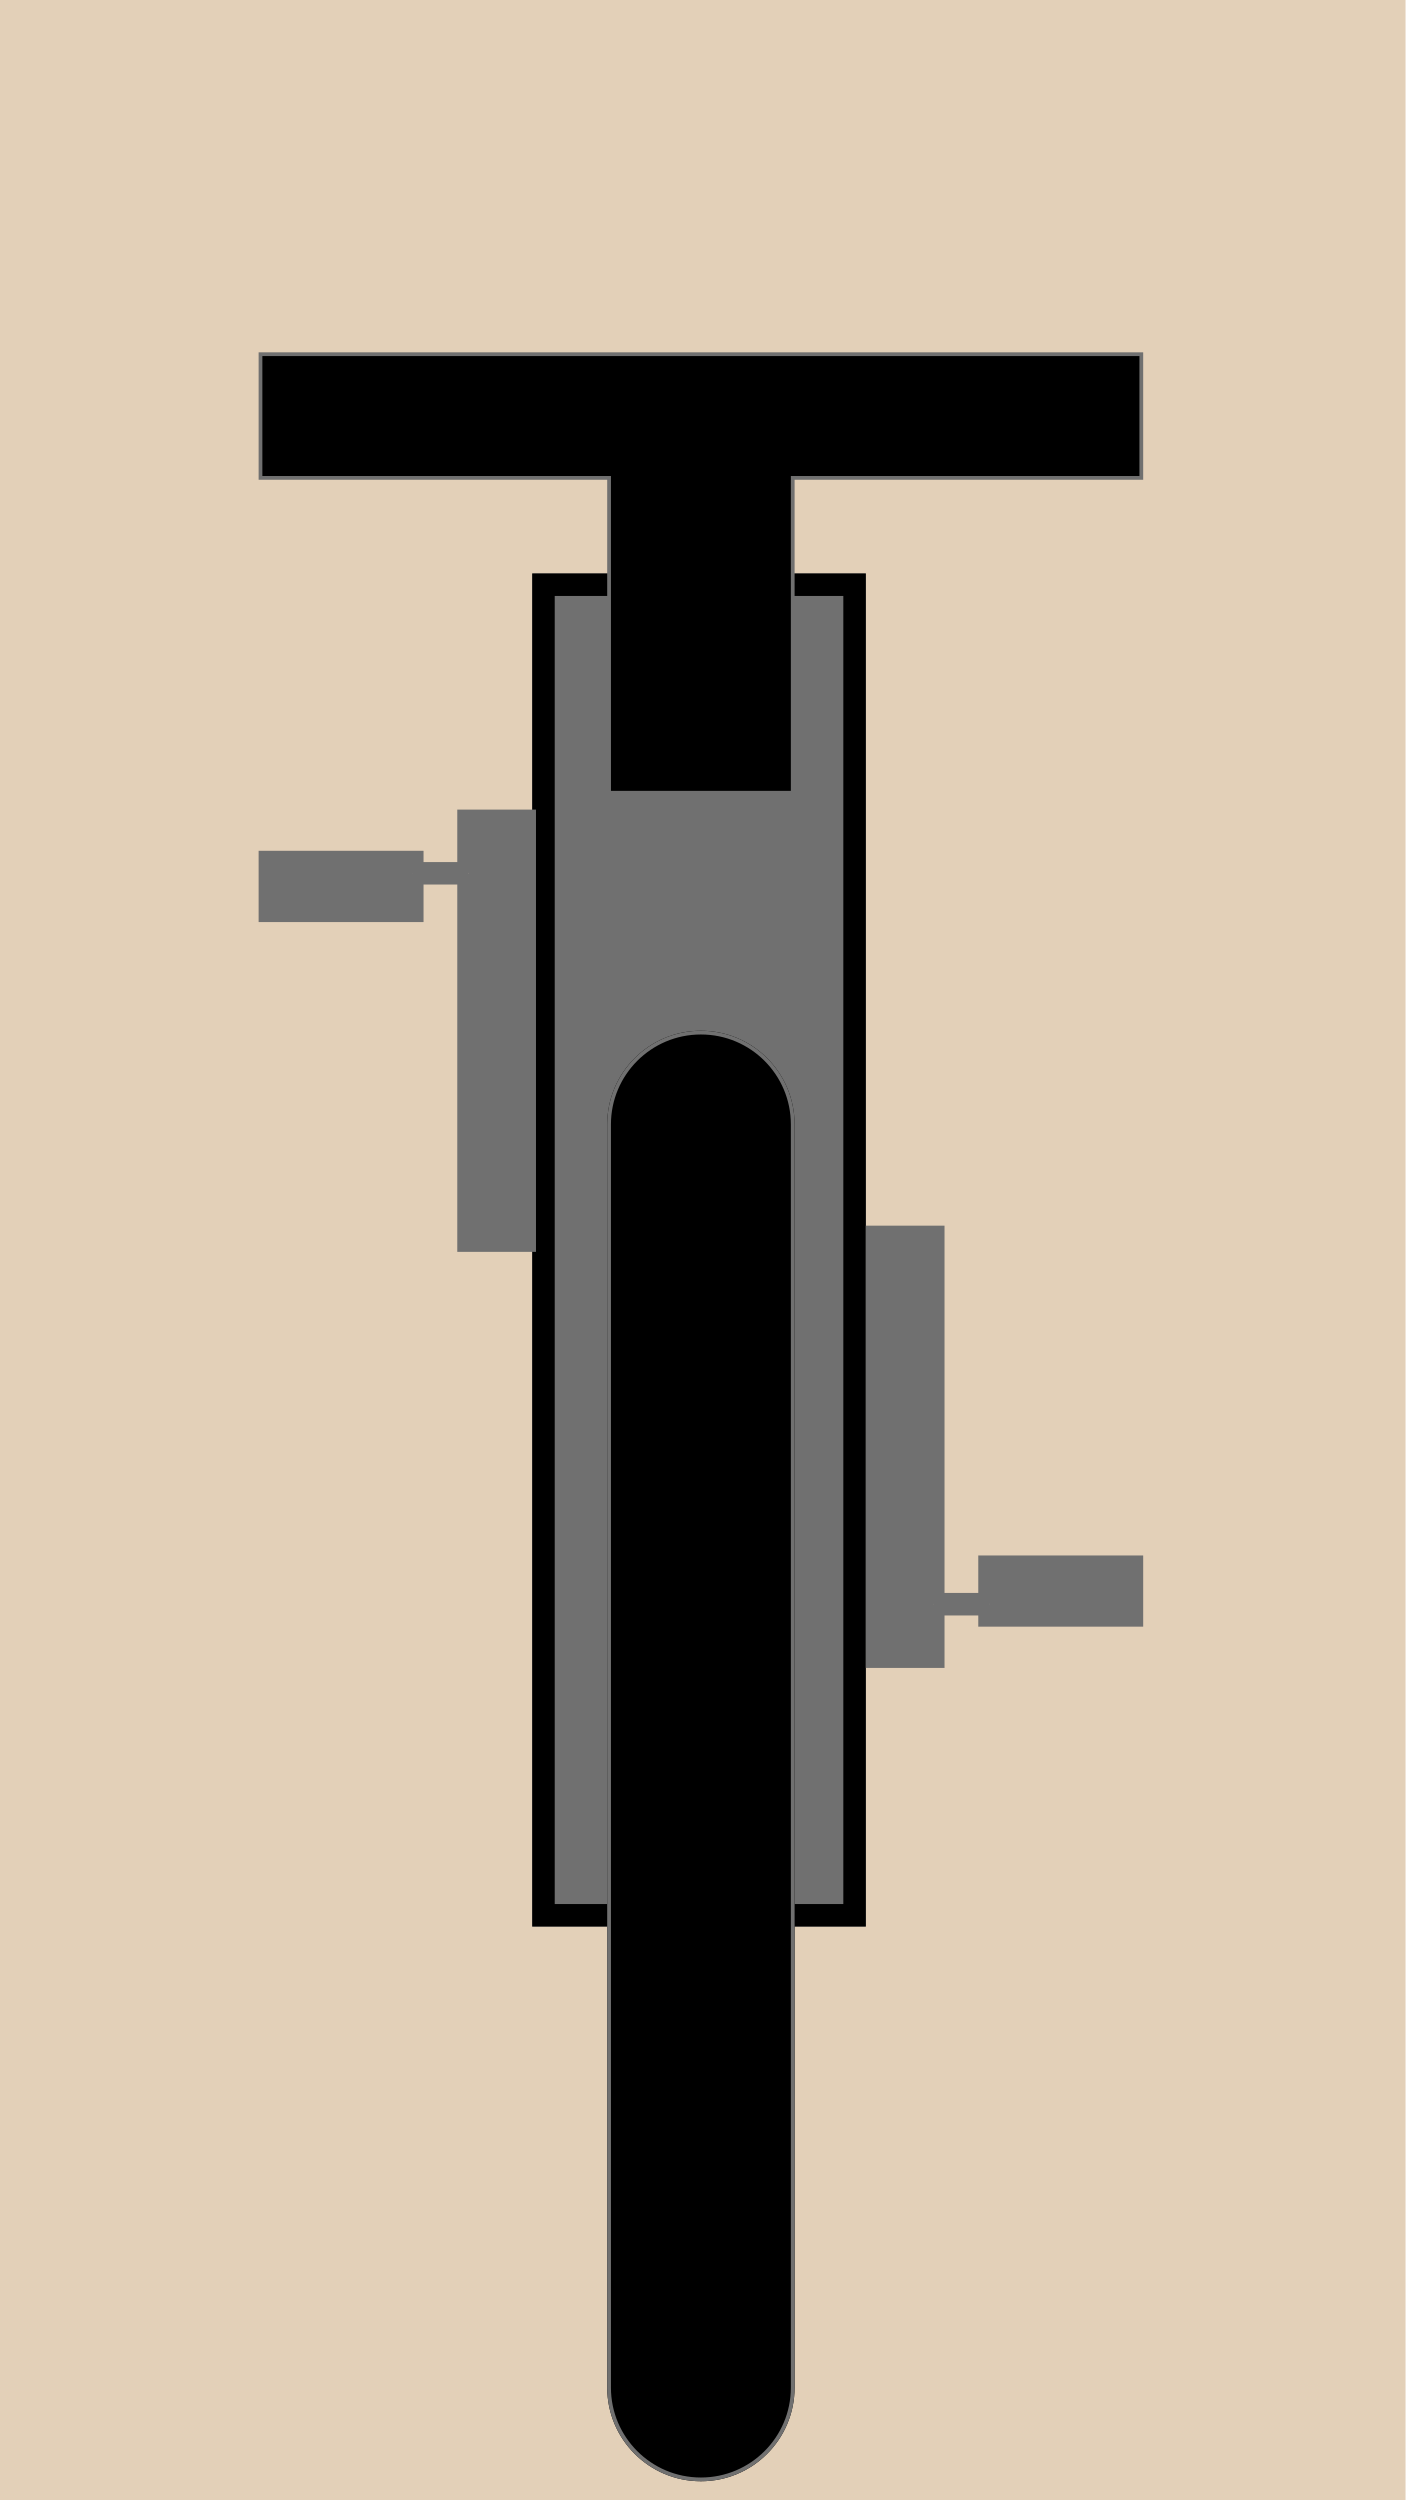
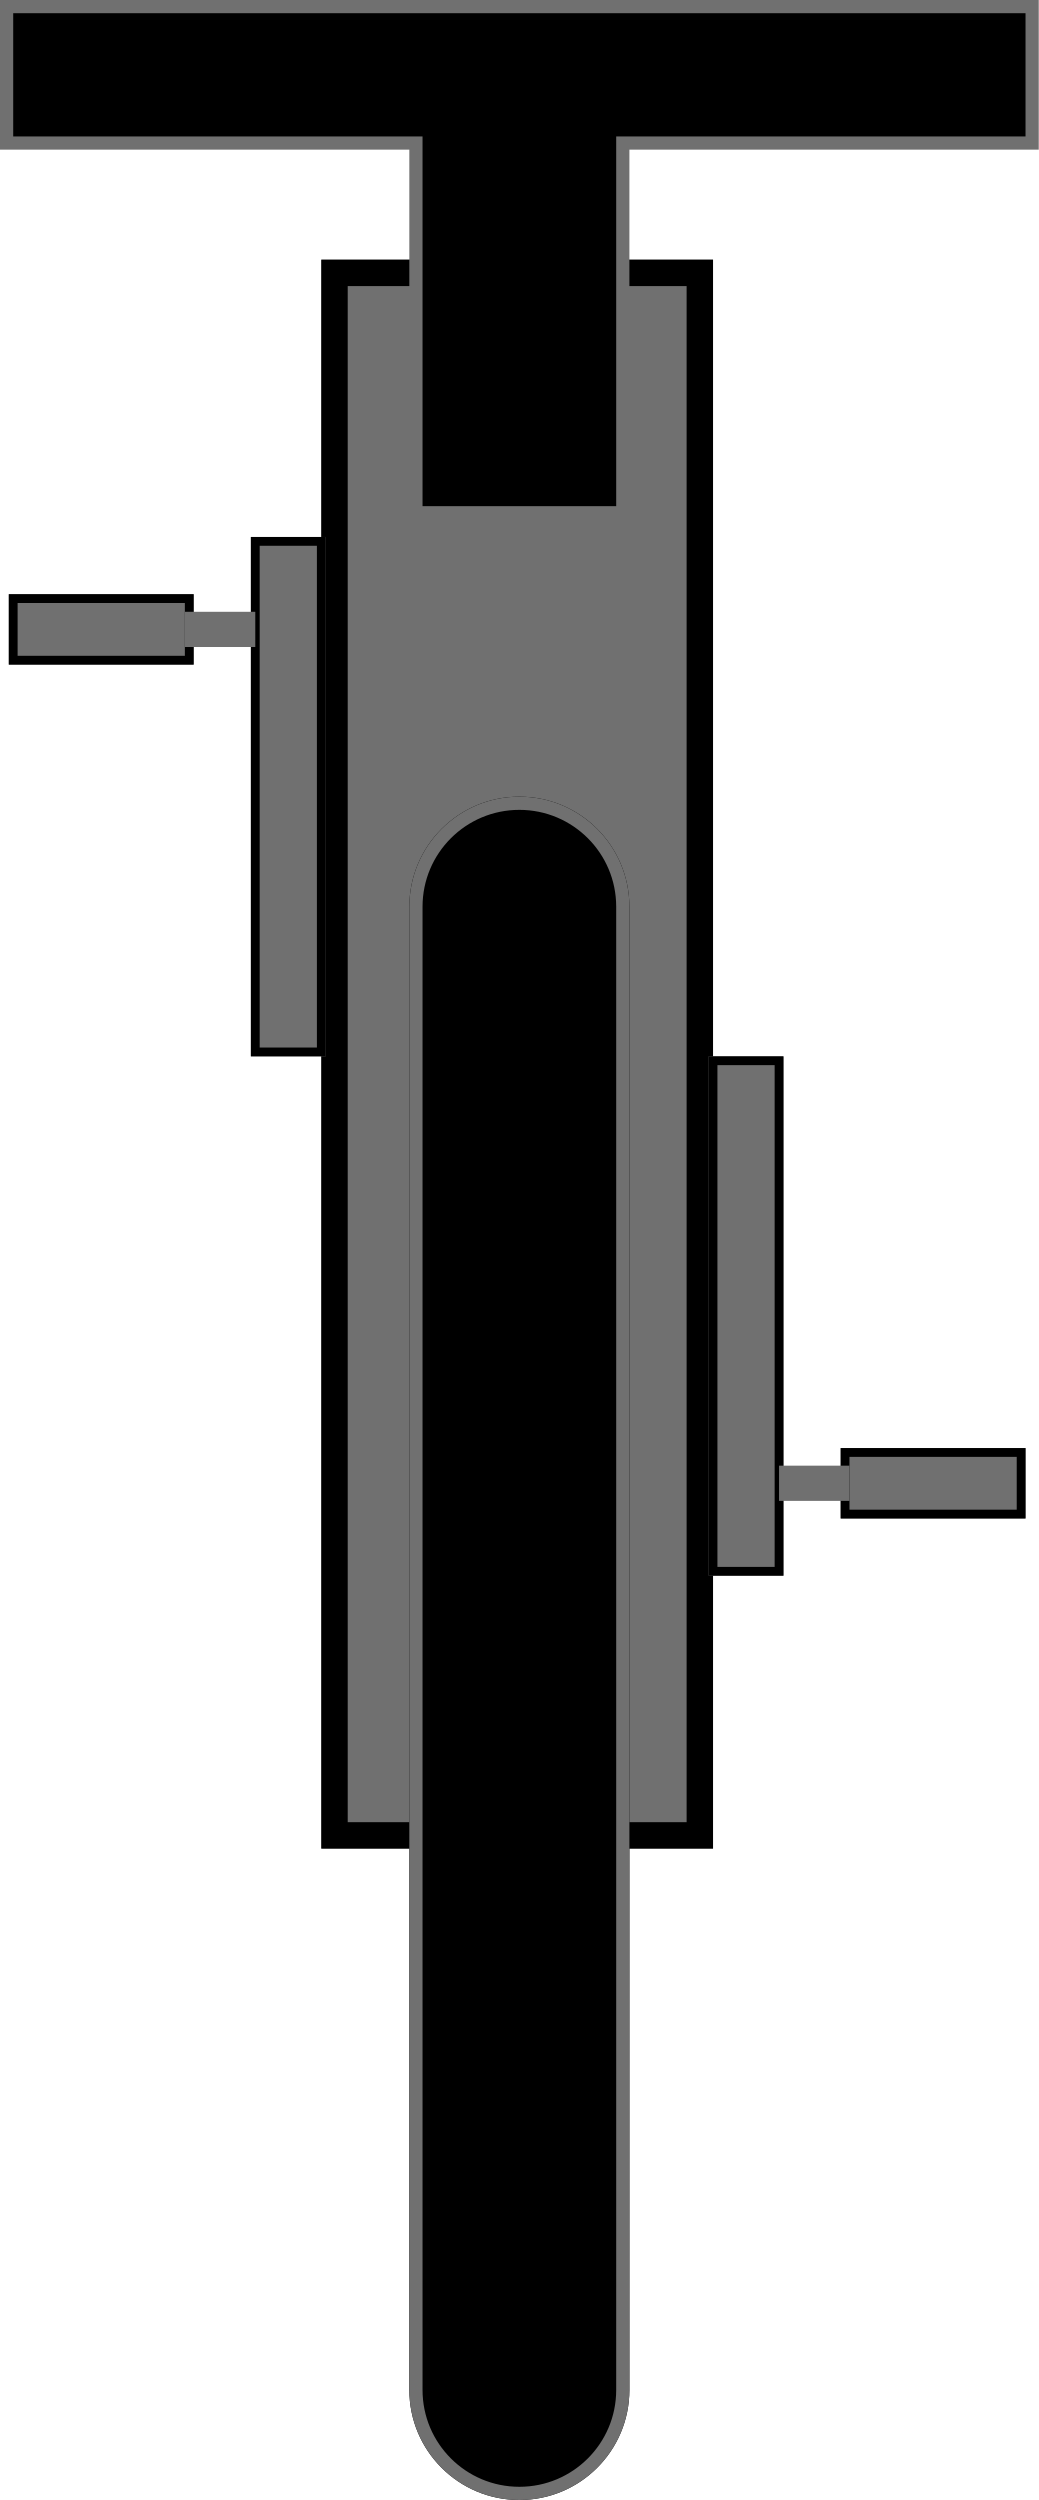
- <svg xmlns="http://www.w3.org/2000/svg" width="375" height="667" viewBox="0 0 375 667">
-   <defs>
-     <style>
-       .cls-1 {
-         clip-path: url(#clip-iPhone_6_7_8_10);
-       }
- 
-       .cls-2, .cls-3, .cls-8 {
-         fill: #707070;
-       }
- 
-       .cls-2 {
-         stroke: #000;
-         stroke-width: 6px;
-       }
- 
-       .cls-3 {
-         stroke-linejoin: bevel;
-       }
- 
-       .cls-4 {
-         stroke: #707070;
-       }
- 
-       .cls-5, .cls-7, .cls-8 {
-         stroke: none;
-       }
- 
-       .cls-6 {
-         fill: none;
-       }
- 
-       .cls-9 {
-         fill: #e3d0b8;
-       }
-     </style>
-     <clipPath id="clip-iPhone_6_7_8_10">
-       <rect width="375" height="667" />
-     </clipPath>
-   </defs>
-   <g id="iPhone_6_7_8_10" data-name="iPhone 6/7/8 – 10" class="cls-1">
-     <rect class="cls-9" width="375" height="667" />
-     <g id="Rectangle_33" data-name="Rectangle 33" class="cls-2" transform="translate(142 153)">
-       <rect class="cls-5" width="89" height="361" />
-       <rect class="cls-6" x="3" y="3" width="83" height="355" />
-     </g>
-     <g id="Union_5" data-name="Union 5" class="cls-3" transform="translate(314 -312) rotate(180)">
-       <path class="cls-5" d="M 80 -642 L 65 -642 L 65 -737 L 65 -740 L 62 -740 L 53 -740 L 50 -740 L 50 -737 L 50 -730 L 12 -730 L 12 -743 L 50 -743 L 50 -740 L 53 -740 L 62 -740 L 65 -740 L 65 -743 L 65 -754 L 80 -754 L 80 -642 Z" />
-       <path class="cls-7" d="M 77 -645 L 77 -751 L 68 -751 L 68 -743 L 65 -740 L 68 -737 L 68 -645 L 77 -645 M 47 -733 L 47 -737 L 50 -740 L 15 -740 L 15 -733 L 47 -733 M 83 -639 L 62 -639 L 62 -737 L 53 -737 L 53 -727 L 9 -727 L 9 -746 L 53 -746 L 53 -743 L 62 -743 L 62 -757 L 83 -757 L 83 -639 Z" />
-     </g>
-     <g id="Union_4" data-name="Union 4" class="cls-3" transform="translate(60 973)">
-       <path class="cls-5" d="M 80 -642 L 65 -642 L 65 -737 L 65 -740 L 62 -740 L 53 -740 L 50 -740 L 50 -737 L 50 -730 L 12 -730 L 12 -743 L 50 -743 L 50 -740 L 53 -740 L 62 -740 L 65 -740 L 65 -743 L 65 -754 L 80 -754 L 80 -642 Z" />
-       <path class="cls-7" d="M 77 -645 L 77 -751 L 68 -751 L 68 -743 L 65 -740 L 68 -737 L 68 -645 L 77 -645 M 47 -733 L 47 -737 L 50 -740 L 15 -740 L 15 -733 L 47 -733 M 83 -639 L 62 -639 L 62 -737 L 53 -737 L 53 -727 L 9 -727 L 9 -746 L 53 -746 L 53 -743 L 62 -743 L 62 -757 L 83 -757 L 83 -639 Z" />
-     </g>
-     <g id="Union_9" data-name="Union 9" transform="translate(1404 94)">
-       <path class="cls-5" d="M -1192.5 117.5 L -1241.5 117.5 L -1241.5 34 L -1241.5 33.5 L -1242 33.5 L -1334.5 33.5 L -1334.5 0.5 L -1242 0.5 L -1192 0.5 L -1099.5 0.5 L -1099.5 33.5 L -1192 33.5 L -1192.5 33.5 L -1192.5 34 L -1192.5 117.5 Z" />
-       <path class="cls-8" d="M -1193 117 L -1193 34 L -1193 33 L -1192 33 L -1100 33 L -1100 1 L -1192 1 L -1242 1 L -1334 1 L -1334 33 L -1242 33 L -1241 33 L -1241 34 L -1241 117 L -1193 117 M -1192 118 L -1242 118 L -1242 34 L -1335 34 L -1335 9.232465345121454e-06 L -1242 9.232465345121454e-06 L -1192 9.232465345121454e-06 L -1099 9.232465345121454e-06 L -1099 34 L -1192 34 L -1192 118 Z" />
-     </g>
-     <g id="Rectangle_37" data-name="Rectangle 37" class="cls-4" transform="translate(162 275)">
-       <rect class="cls-5" width="50" height="387" rx="25" />
-       <rect class="cls-6" x="0.5" y="0.5" width="49" height="386" rx="24.5" />
+ <svg xmlns="http://www.w3.org/2000/svg" width="236" height="568" viewBox="0 0 236 568">
+   <g id="Groupe_14" data-name="Groupe 14" transform="translate(-2446 -18)">
+     <g id="Groupe_13" data-name="Groupe 13" transform="translate(2377 -76)">
+       <g id="Groupe_10" data-name="Groupe 10">
+         <g id="Groupe_8" data-name="Groupe 8">
+           <g id="Rectangle_33" data-name="Rectangle 33" transform="translate(142 153)" fill="#707070" stroke="#000" stroke-width="6">
+             <rect width="89" height="361" stroke="none" />
+             <rect x="3" y="3" width="83" height="355" fill="none" />
+           </g>
+           <g id="Union_9" data-name="Union 9" transform="translate(1404 94)">
+             <path d="M -1193.5 116.5 L -1240.5 116.5 L -1240.5 34 L -1240.5 32.5 L -1242 32.5 L -1333.5 32.5 L -1333.5 1.5 L -1242 1.5 L -1192 1.5 L -1100.5 1.5 L -1100.5 32.5 L -1192 32.5 L -1193.5 32.5 L -1193.5 34 L -1193.5 116.5 Z" stroke="none" />
+             <path d="M -1195 115 L -1195 34 L -1195 31 L -1192 31 L -1102 31 L -1102 3 L -1192 3 L -1242 3 L -1332 3 L -1332 31 L -1242 31 L -1239 31 L -1239 34 L -1239 115 L -1195 115 M -1192 118 L -1242 118 L -1242 34 L -1335 34 L -1335 1.707560295471922e-05 L -1242 1.707560295471922e-05 L -1192 1.707560295471922e-05 L -1099 1.707560295471922e-05 L -1099 34 L -1192 34 L -1192 118 Z" stroke="none" fill="#707070" />
+           </g>
+           <g id="Rectangle_37" data-name="Rectangle 37" transform="translate(162 275)" stroke="#707070" stroke-width="3">
+             <rect width="50" height="387" rx="25" stroke="none" />
+             <rect x="1.5" y="1.5" width="47" height="384" rx="23.5" fill="none" />
+           </g>
+         </g>
+       </g>
+       <g id="Groupe_11" data-name="Groupe 11" transform="translate(71 216)">
+         <g id="Rectangle_47" data-name="Rectangle 47" transform="translate(55)" fill="#707070" stroke="#000" stroke-width="2">
+           <rect width="17" height="118" stroke="none" />
+           <rect x="1" y="1" width="15" height="116" fill="none" />
+         </g>
+         <g id="Rectangle_48" data-name="Rectangle 48" transform="translate(0 13)" fill="#707070" stroke="#000" stroke-width="2">
+           <rect width="42" height="16" stroke="none" />
+           <rect x="1" y="1" width="40" height="14" fill="none" />
+         </g>
+         <g id="Tracé_1" data-name="Tracé 1" transform="translate(40 17)" fill="#707070">
+           <path d="M 15 7 L 1 7 L 1 1 L 15 1 L 15 7 Z" stroke="none" />
+           <path d="M 14 6 L 14 2 L 2 2 L 2 6 L 14 6 M 16 8 L 0 8 L 0 0 L 16 0 L 16 8 Z" stroke="none" />
+         </g>
+       </g>
+       <g id="Groupe_12" data-name="Groupe 12" transform="translate(230 334)">
+         <g id="Rectangle_47-2" data-name="Rectangle 47" fill="#707070" stroke="#000" stroke-width="2">
+           <rect width="17" height="118" stroke="none" />
+           <rect x="1" y="1" width="15" height="116" fill="none" />
+         </g>
+         <g id="Rectangle_48-2" data-name="Rectangle 48" transform="translate(30 89)" fill="#707070" stroke="#000" stroke-width="2">
+           <rect width="42" height="16" stroke="none" />
+           <rect x="1" y="1" width="40" height="14" fill="none" />
+         </g>
+         <g id="Tracé_1-2" data-name="Tracé 1" transform="translate(16 93)" fill="#707070">
+           <path d="M 15 7 L 1 7 L 1 1 L 15 1 L 15 7 Z" stroke="none" />
+           <path d="M 2 2 L 2 6 L 14 6 L 14 2 L 2 2 M 0 0 L 16 0 L 16 8 L 0 8 L 0 0 Z" stroke="none" />
+         </g>
+       </g>
    </g>
  </g>
</svg>
